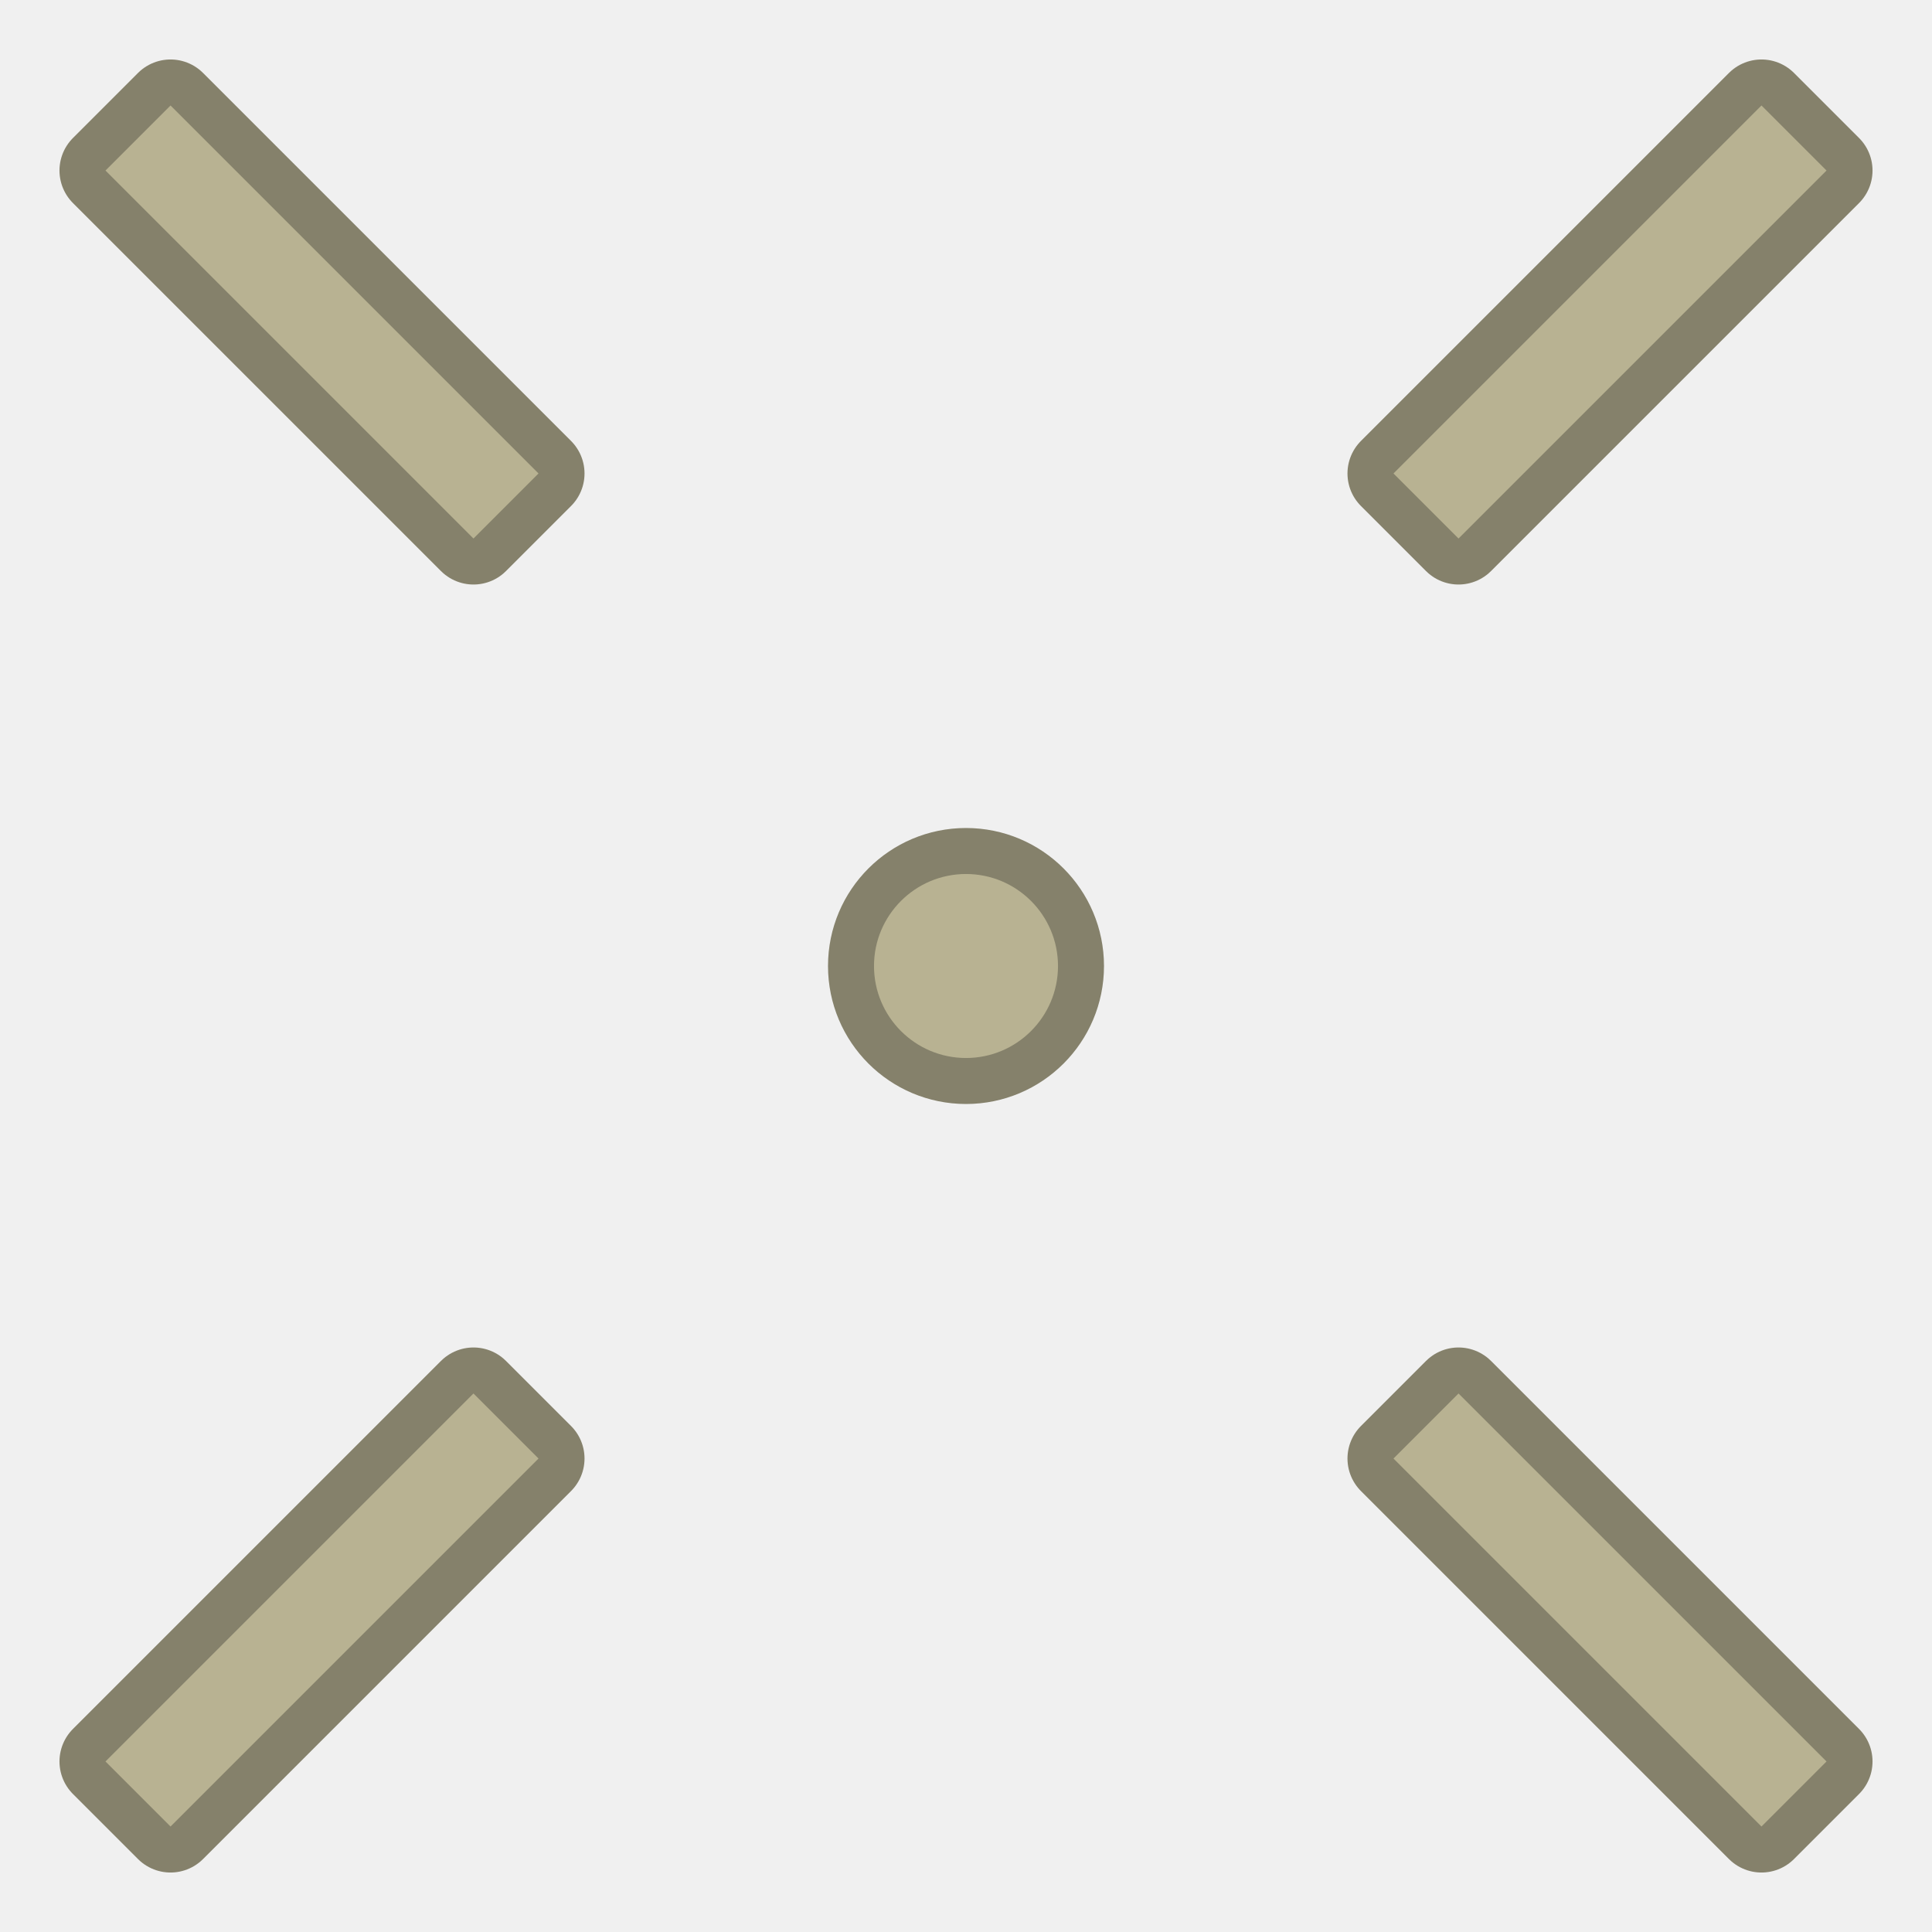
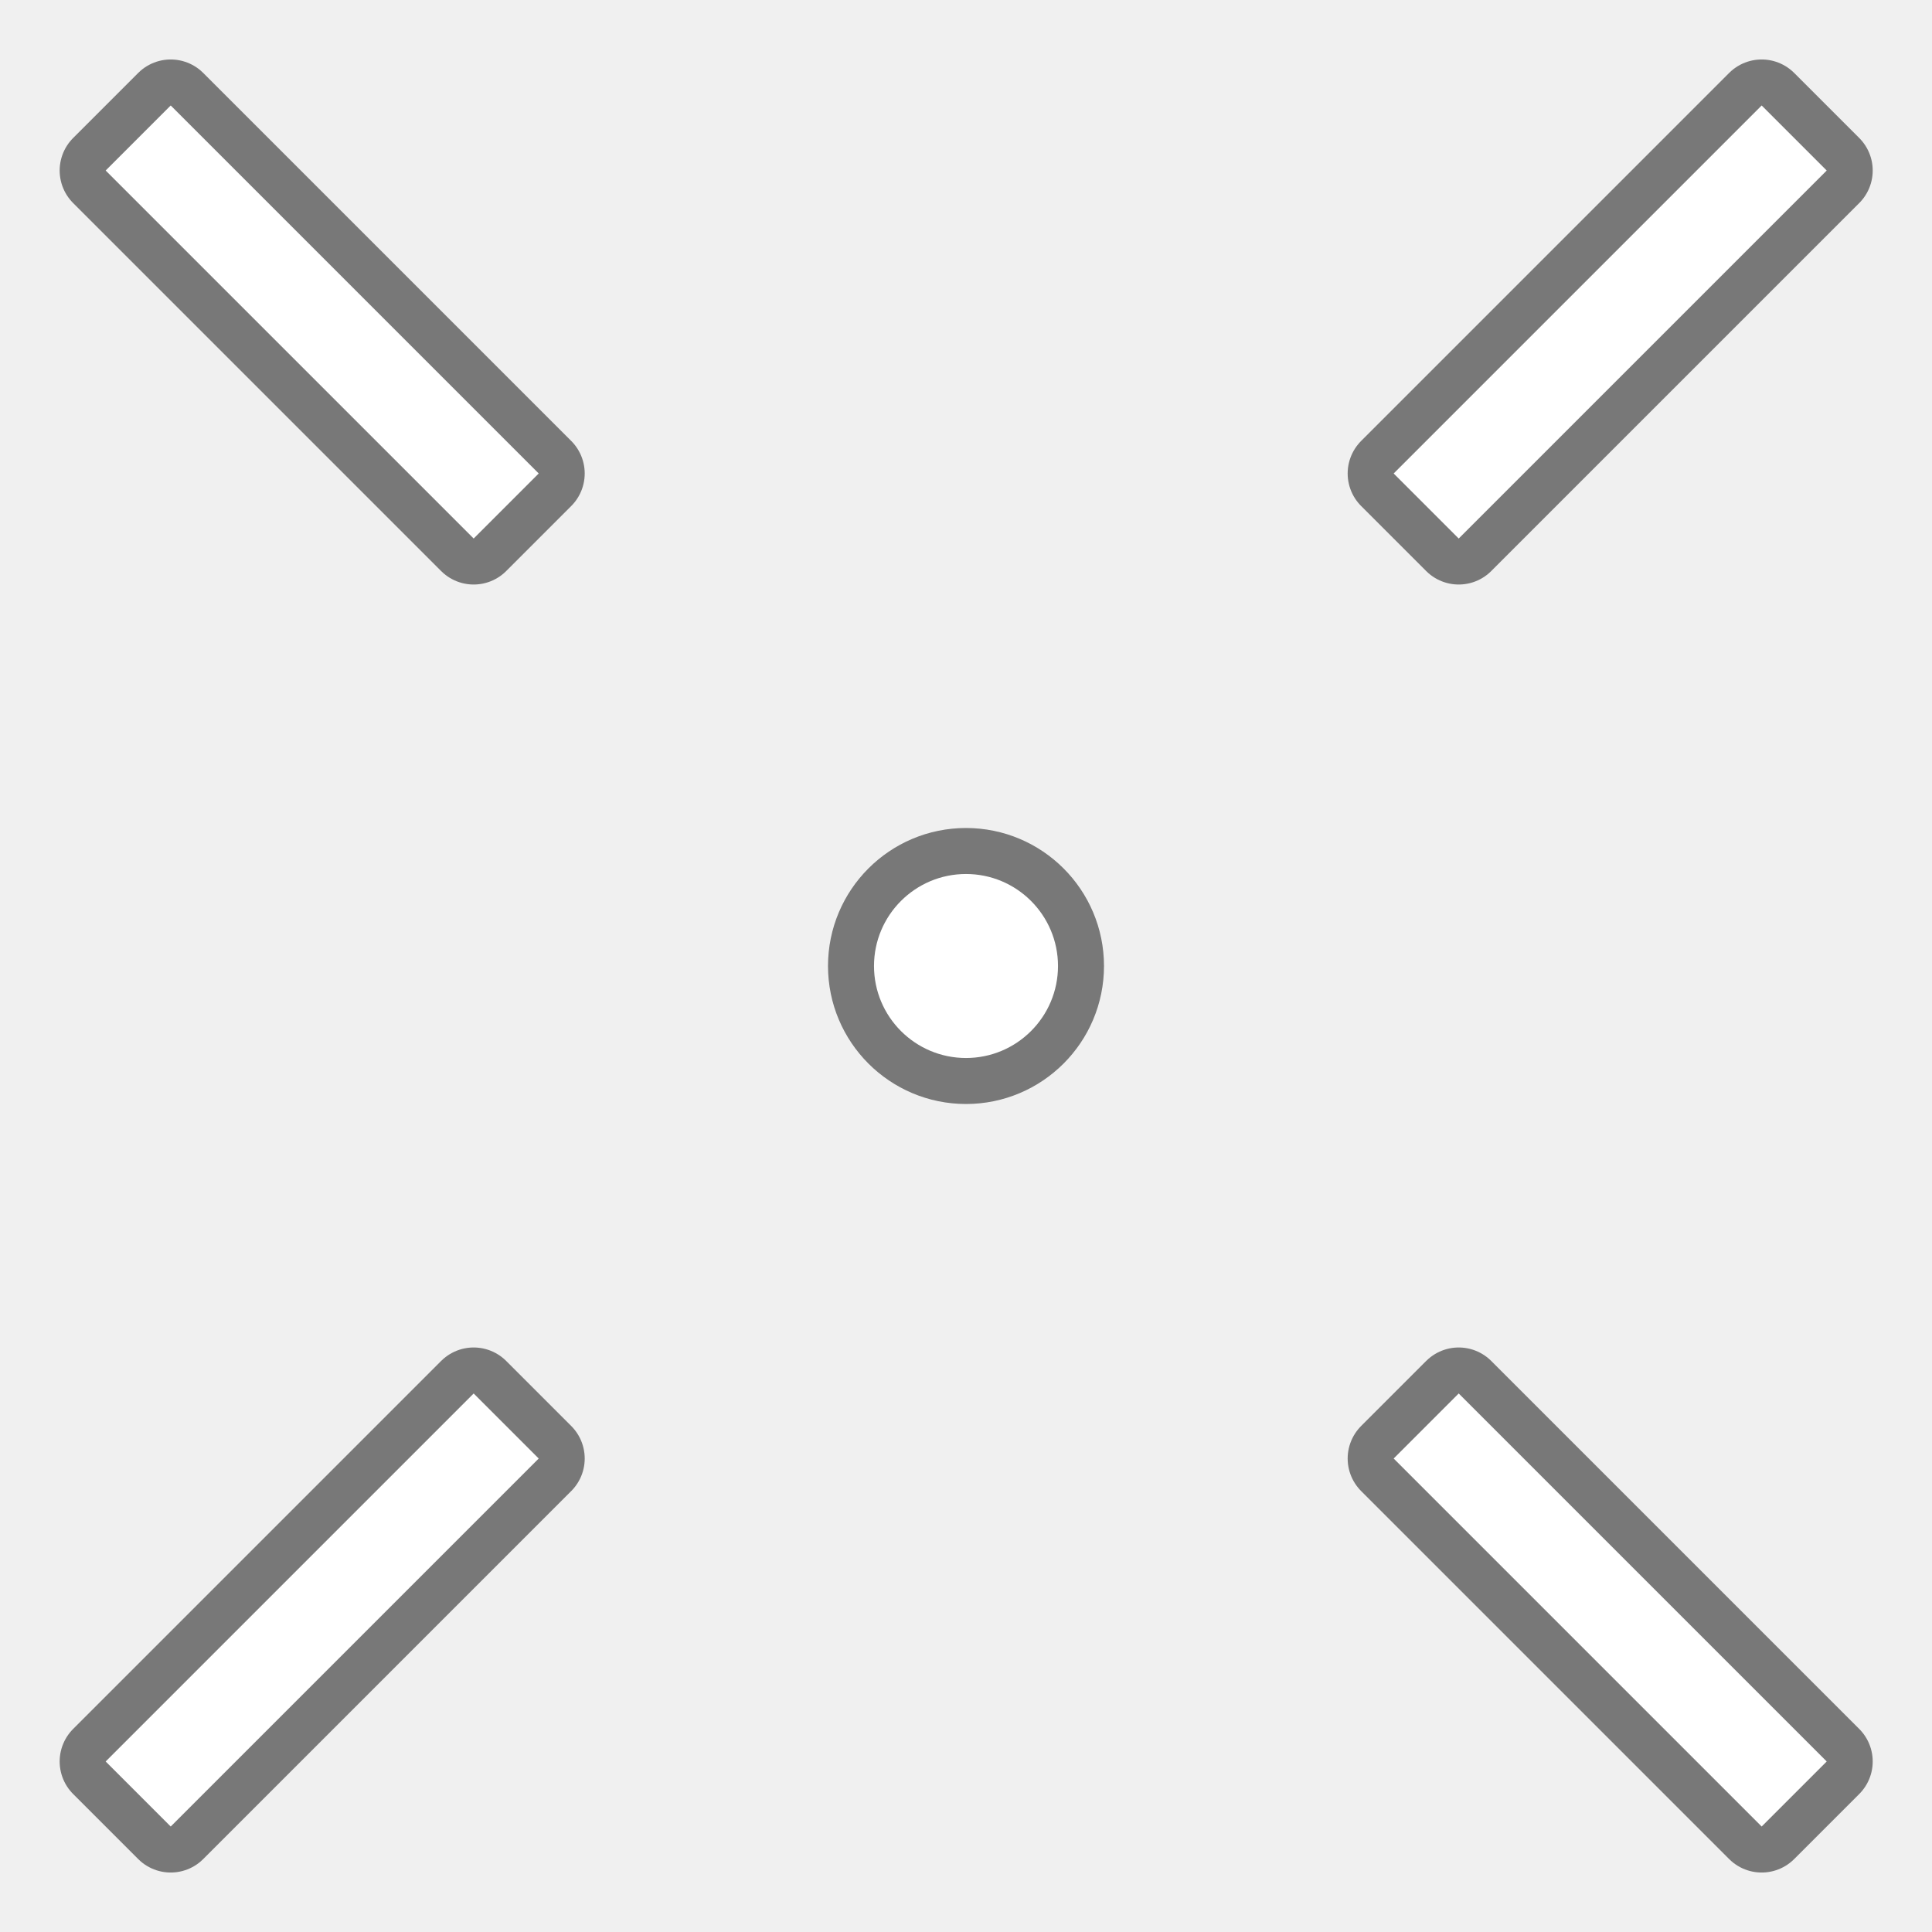
- <svg width="42" height="42">
-   <path d="M 38.293 2.293 L 39.707 3.707 L 31.707 11.707 L 30.293 10.293 L 38.293 2.293 Z M 3.707 39.707 L 2.293 38.293 L 10.293 30.293 L 11.707 31.707 L 3.707 39.707 Z M 39.707 38.293 L 38.293 39.707 L 30.293 31.707 L 31.707 30.293 L 39.707 38.293 Z M 2.293 3.707 L 3.707 2.293 L 11.707 10.293 L 10.293 11.707 L 2.293 3.707 Z" fill="none" stroke-width="2" stroke="#85816B" stroke-linejoin="round" stroke-miterlimit="3" />
-   <path d="M 19 21 C 19 19.896 19.896 19 21 19 C 22.104 19 23 19.896 23 21 C 23 22.104 22.104 23 21 23 C 19.896 23 19 22.104 19 21 Z" fill="none" stroke-width="2" stroke="#85816B" stroke-linejoin="round" stroke-miterlimit="3" />
-   <g>
-     <path d="M 38.293 2.293 L 39.707 3.707 L 31.707 11.707 L 30.293 10.293 L 38.293 2.293 Z M 3.707 39.707 L 2.293 38.293 L 10.293 30.293 L 11.707 31.707 L 3.707 39.707 Z M 39.707 38.293 L 38.293 39.707 L 30.293 31.707 L 31.707 30.293 L 39.707 38.293 Z M 2.293 3.707 L 3.707 2.293 L 11.707 10.293 L 10.293 11.707 L 2.293 3.707 Z" fill-rule="evenodd" fill="#B8B292" />
-     <path d="M 19 21 C 19 19.896 19.896 19 21 19 C 22.104 19 23 19.896 23 21 C 23 22.104 22.104 23 21 23 C 19.896 23 19 22.104 19 21 Z" fill="#B8B292" />
-   </g>
+ <svg xmlns="http://www.w3.org/2000/svg" width="42" height="42" viewBox="0 0 42 42" fill="none">
+   <path d="M38.297 2.293L39.711 3.707L31.711 11.707L30.297 10.293L38.297 2.293ZM3.711 39.707L2.297 38.293L10.297 30.293L11.711 31.707L3.711 39.707ZM39.711 38.293L38.297 39.707L30.297 31.707L31.711 30.293L39.711 38.293ZM2.297 3.707L3.711 2.293L11.711 10.293L10.297 11.707L2.297 3.707Z" stroke="black" stroke-opacity="0.5" stroke-width="2" stroke-miterlimit="3" stroke-linejoin="round" />
+   <path d="M19 21C19 19.896 19.896 19 21 19C22.104 19 23 19.896 23 21C23 22.104 22.104 23 21 23C19.896 23 19 22.104 19 21Z" stroke="black" stroke-opacity="0.5" stroke-width="2" stroke-miterlimit="3" stroke-linejoin="round" />
+   <path fill-rule="evenodd" clip-rule="evenodd" d="M38.297 2.293L39.711 3.707L31.711 11.707L30.297 10.293L38.297 2.293ZM3.711 39.707L2.297 38.293L10.297 30.293L11.711 31.707L3.711 39.707ZM39.711 38.293L38.297 39.707L30.297 31.707L31.711 30.293L39.711 38.293ZM2.297 3.707L3.711 2.293L11.711 10.293L10.297 11.707L2.297 3.707Z" fill="white" />
+   <path d="M19 21C19 19.896 19.896 19 21 19C22.104 19 23 19.896 23 21C23 22.104 22.104 23 21 23C19.896 23 19 22.104 19 21Z" fill="white" />
</svg>
